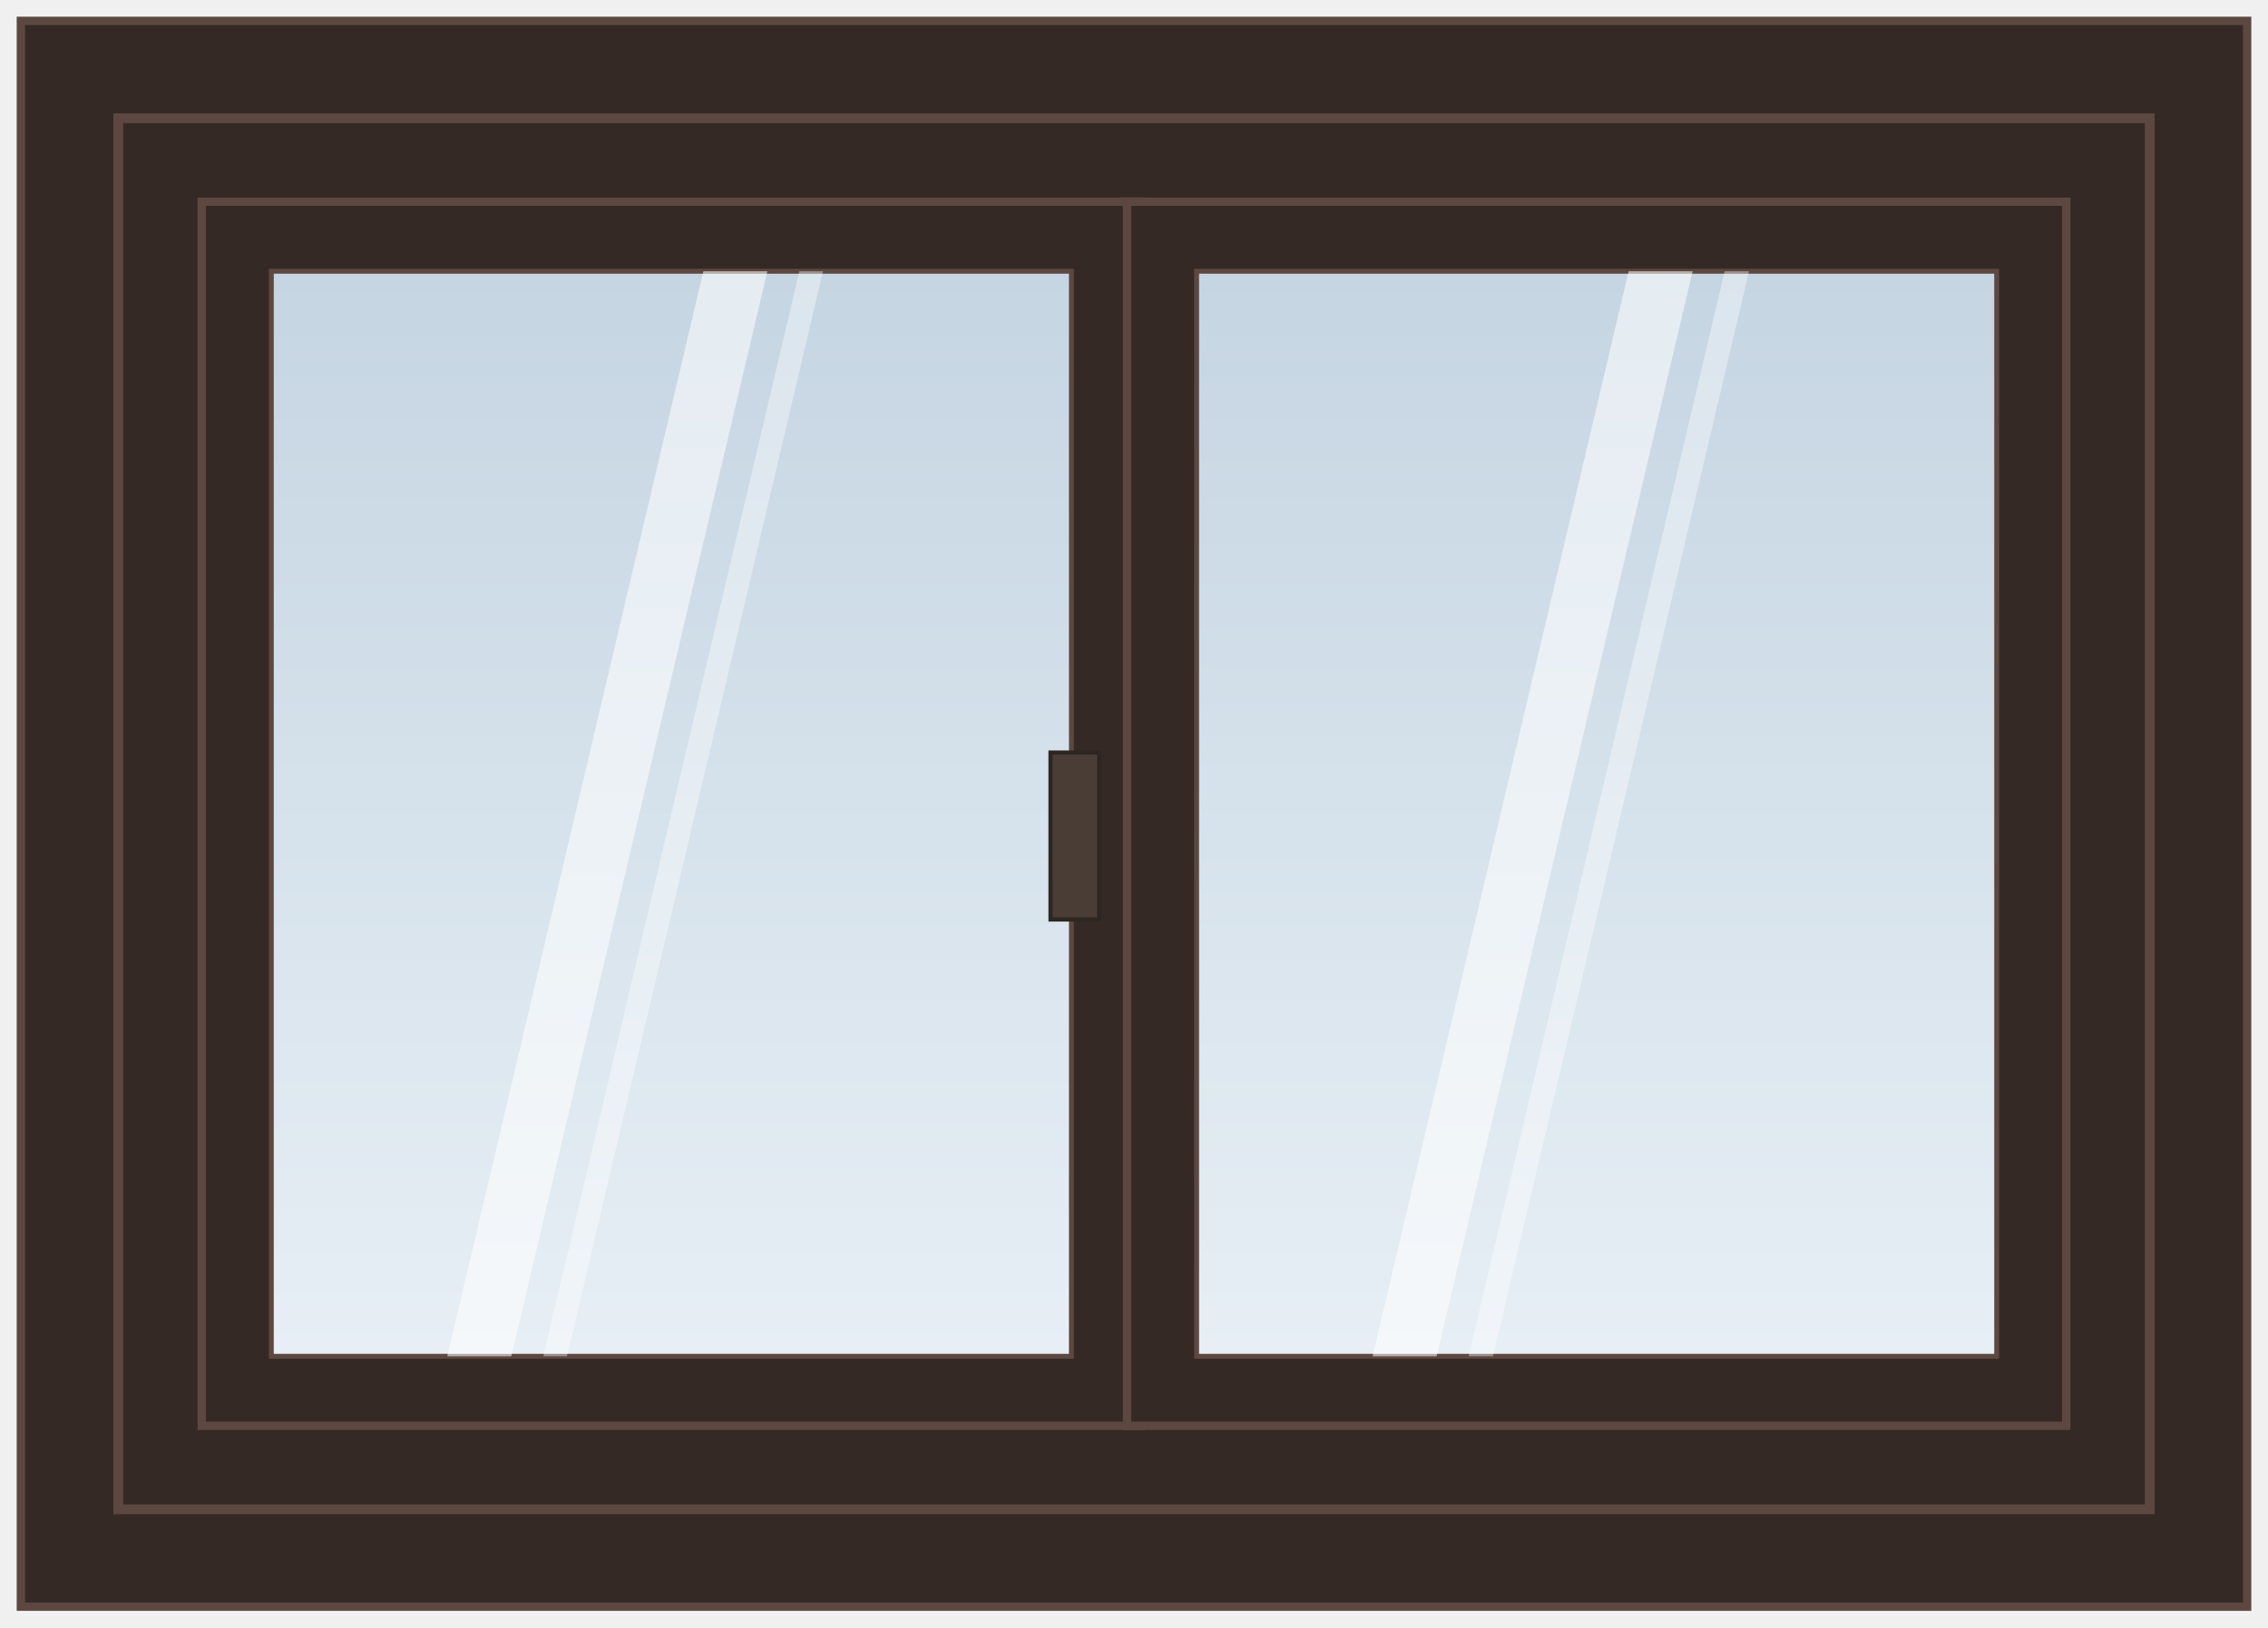
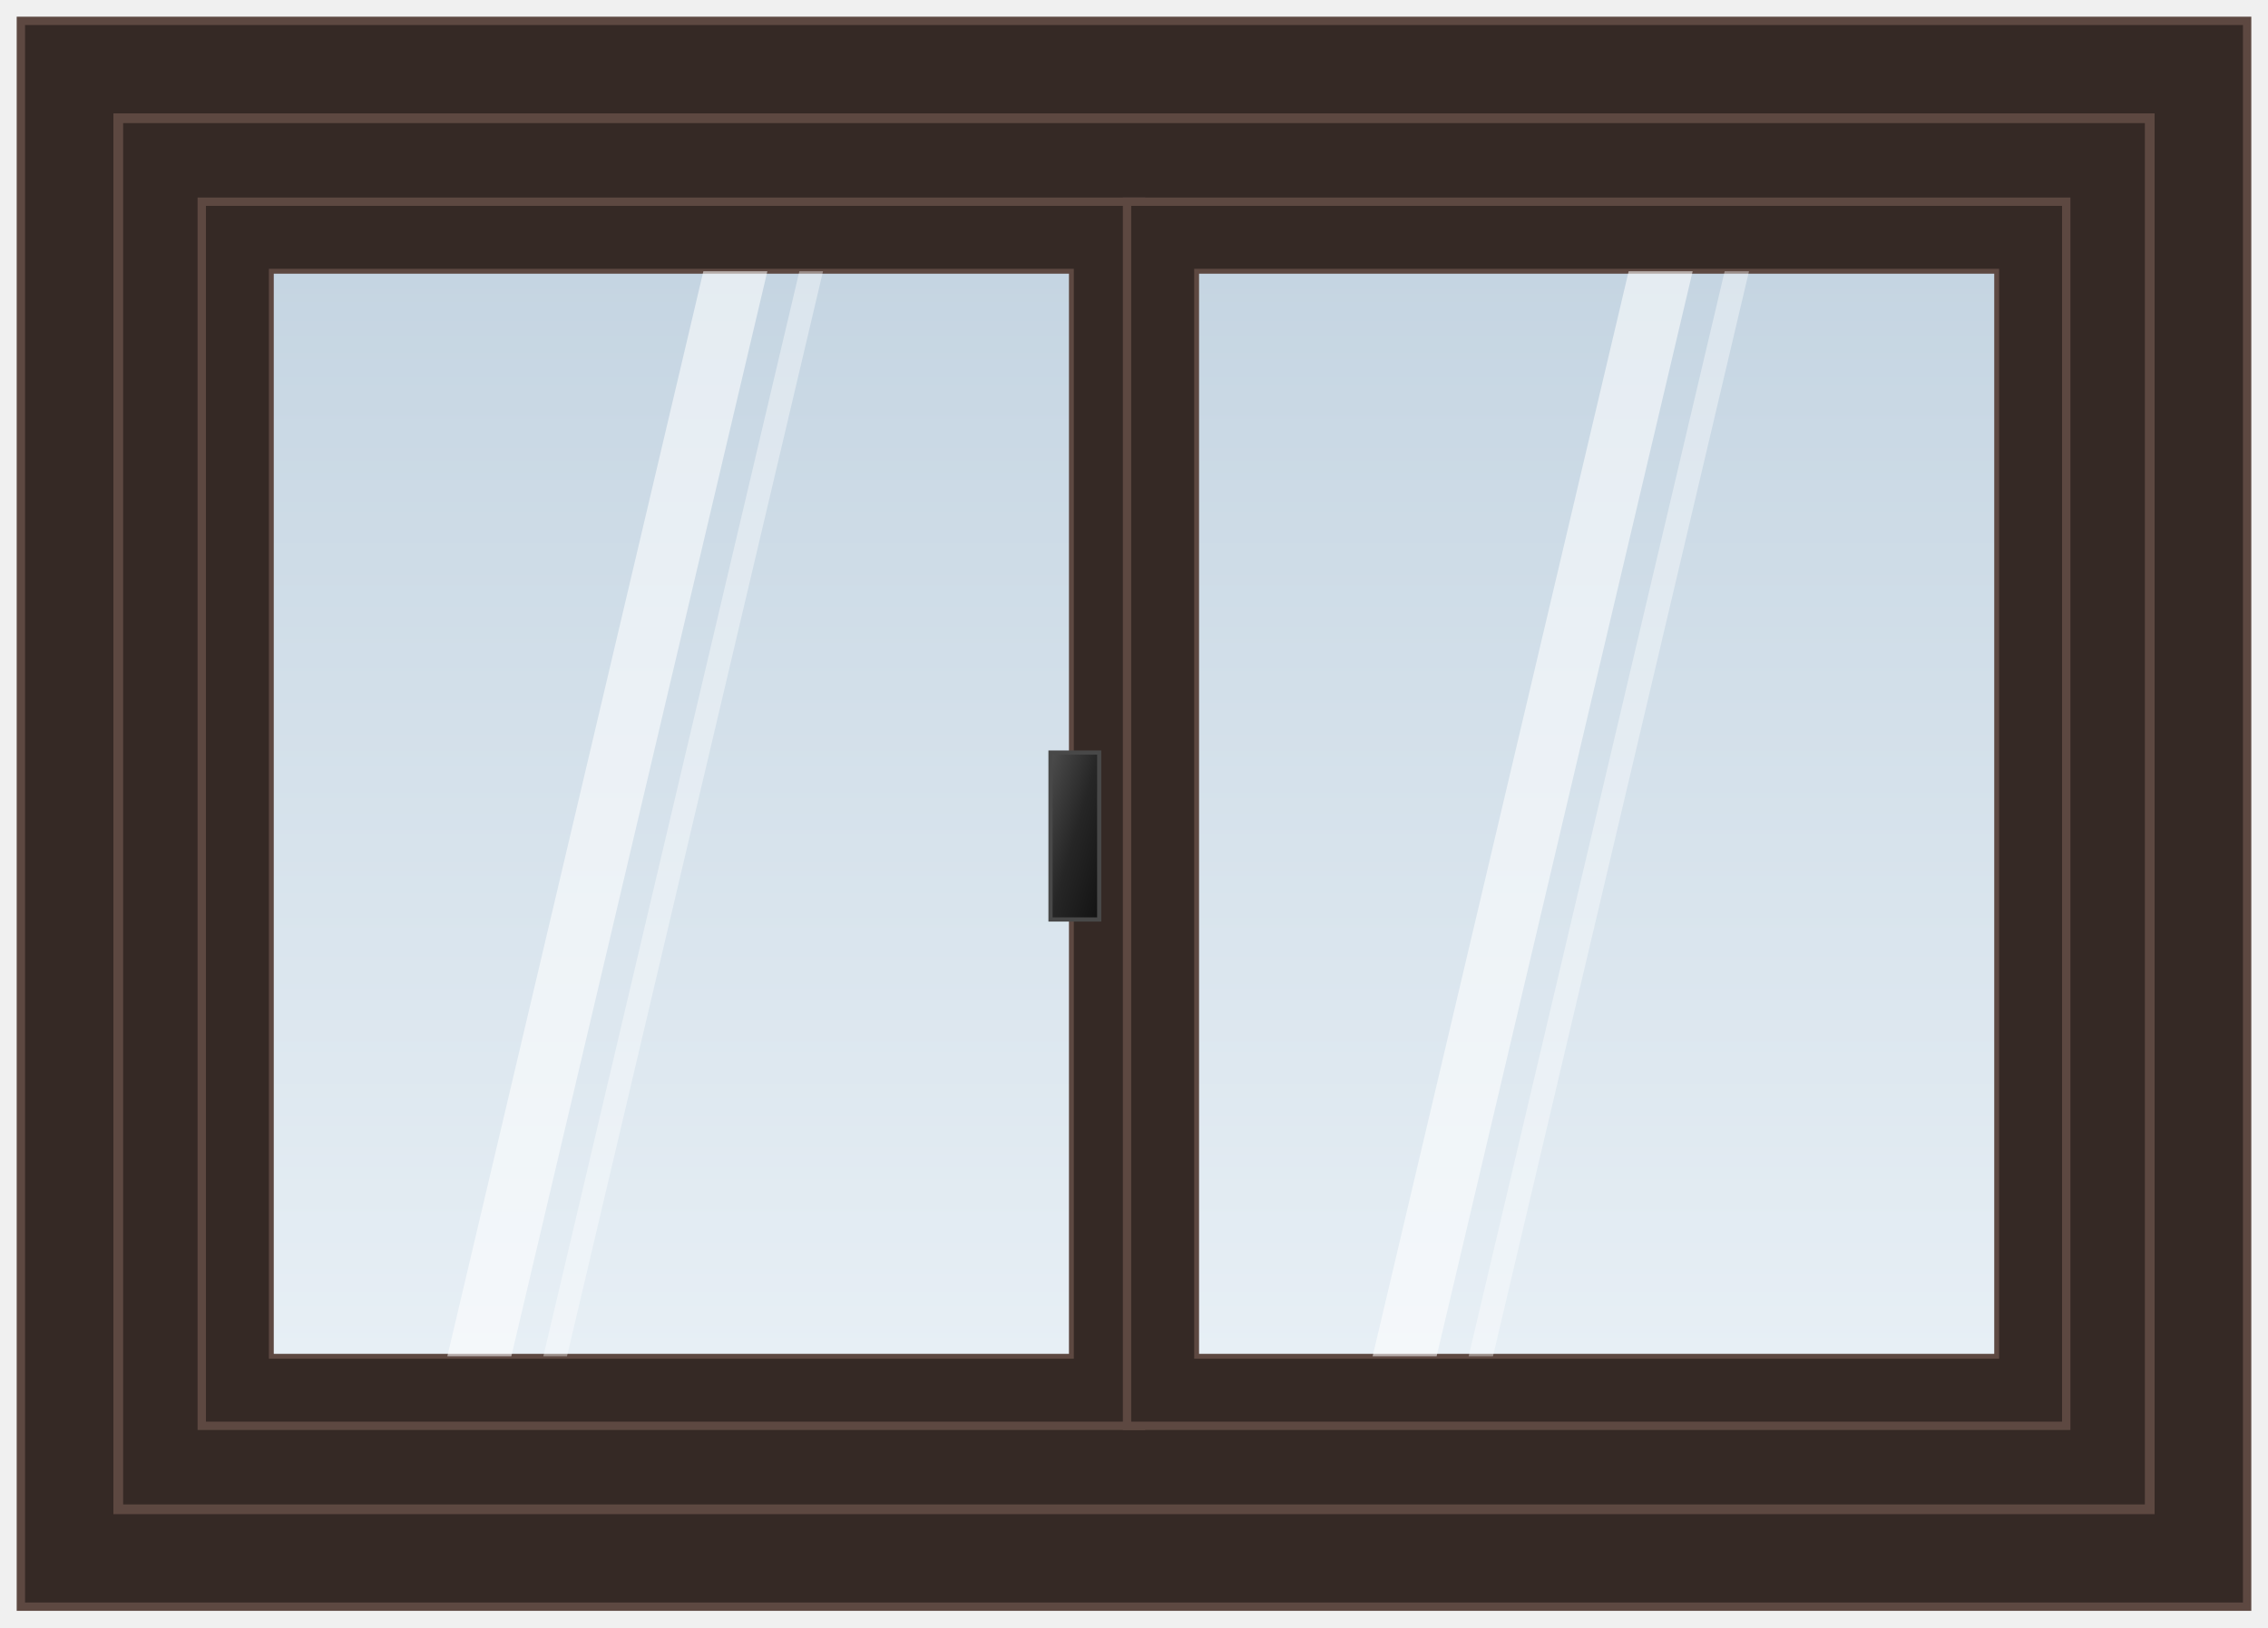
<svg xmlns="http://www.w3.org/2000/svg" viewBox="37.0 83.0 326.0 234.0" width="652" height="468" role="img">
  <defs>
    <linearGradient id="gl" x1="0" y1="0" x2="0" y2="1">
      <stop offset="0" stop-color="#C5D5E2" />
      <stop offset="1" stop-color="#E7EFF5" />
    </linearGradient>
    <pattern id="mesh" width="4" height="4" patternUnits="userSpaceOnUse">
      <rect width="4" height="4" fill="#B9C2CA" />
      <path d="M0 .5H4M.5 0V4" stroke="#19191D" stroke-opacity=".12" stroke-width="1" />
    </pattern>
    <pattern id="pine" width="14" height="14" patternUnits="userSpaceOnUse">
      <rect width="14" height="14" fill="#DFC195" />
      <path d="M3 0V14M9.5 0V14" stroke="#8C6030" stroke-opacity=".13" stroke-width="1" />
      <path d="M6 0V14" stroke="#FFFFFF" stroke-opacity=".12" stroke-width="1.4" />
    </pattern>
    <linearGradient id="shine" x1="0" y1="0" x2="1" y2="0">
      <stop offset="0" stop-color="#fff" stop-opacity="0" />
      <stop offset=".5" stop-color="#fff" stop-opacity=".75" />
      <stop offset="1" stop-color="#fff" stop-opacity="0" />
    </linearGradient>
  </defs>
+   <linearGradient id="hwg" x1="0" y1="0" x2="1" y2="1">
+     <stop offset="0" stop-color="#4D4D4D" />
+     <stop offset=".5" stop-color="#262626" />
+     <stop offset="1" stop-color="#121212" />
+   </linearGradient>
  <rect x="40.0" y="86.0" width="320.0" height="228.0" fill="#352925" stroke="#5D4841" stroke-width="1.2" />
  <rect x="54.0" y="100.0" width="292.0" height="200.0" fill="#352925" stroke="#5D4841" stroke-width="1.4" />
  <rect x="66.0" y="112.0" width="268.0" height="176.0" fill="url(#mesh)" stroke="#5D4841" stroke-width="0.6" />
  <g>
    <animateTransform attributeName="transform" type="translate" dur="4.8s" repeatCount="indefinite" calcMode="spline" keyTimes="0;.16;.4;.66;.9;1" keySplines="0 0 1 1;.45 0 .55 1;0 0 1 1;.45 0 .55 1;0 0 1 1" values="0 0;0 0;116.1 0.0;116.1 0.0;0 0;0 0" />
    <polygon points="66.0,112.0 201.0,112.0 201.0,288.0 66.0,288.0" fill="#352925" stroke="#5D4841" stroke-width="1.2" />
    <polygon points="76.0,122.0 191.0,122.0 191.0,278.0 76.0,278.0" fill="url(#gl)" stroke="#5D4841" stroke-width="0.7" />
    <polygon points="101.3,278.0 110.5,278.0 147.3,122.0 138.1,122.0" fill="#fff" fill-opacity="0.55" />
    <polygon points="115.1,278.0 118.5,278.0 155.3,122.0 151.9,122.0" fill="#fff" fill-opacity="0.38" />
-     <rect x="188.0" y="191.2" width="7.0" height="24.0" fill="#4A3D35" stroke="#2E2621" stroke-width="0.6" />
+     <rect x="188.0" y="191.2" width="7.0" height="24.0" fill="url(#hwg)" stroke="#484848" stroke-width="0.6" />
  </g>
  <polygon points="199.0,112.0 334.0,112.0 334.0,288.0 199.0,288.0" fill="#352925" stroke="#5D4841" stroke-width="1.2" />
  <polygon points="209.0,122.0 324.0,122.0 324.0,278.0 209.0,278.0" fill="url(#gl)" stroke="#5D4841" stroke-width="0.7" />
  <polygon points="234.3,278.0 243.5,278.0 280.3,122.0 271.1,122.0" fill="#fff" fill-opacity="0.55" />
  <polygon points="248.1,278.0 251.6,278.0 288.4,122.0 284.9,122.0" fill="#fff" fill-opacity="0.38" />
</svg>
